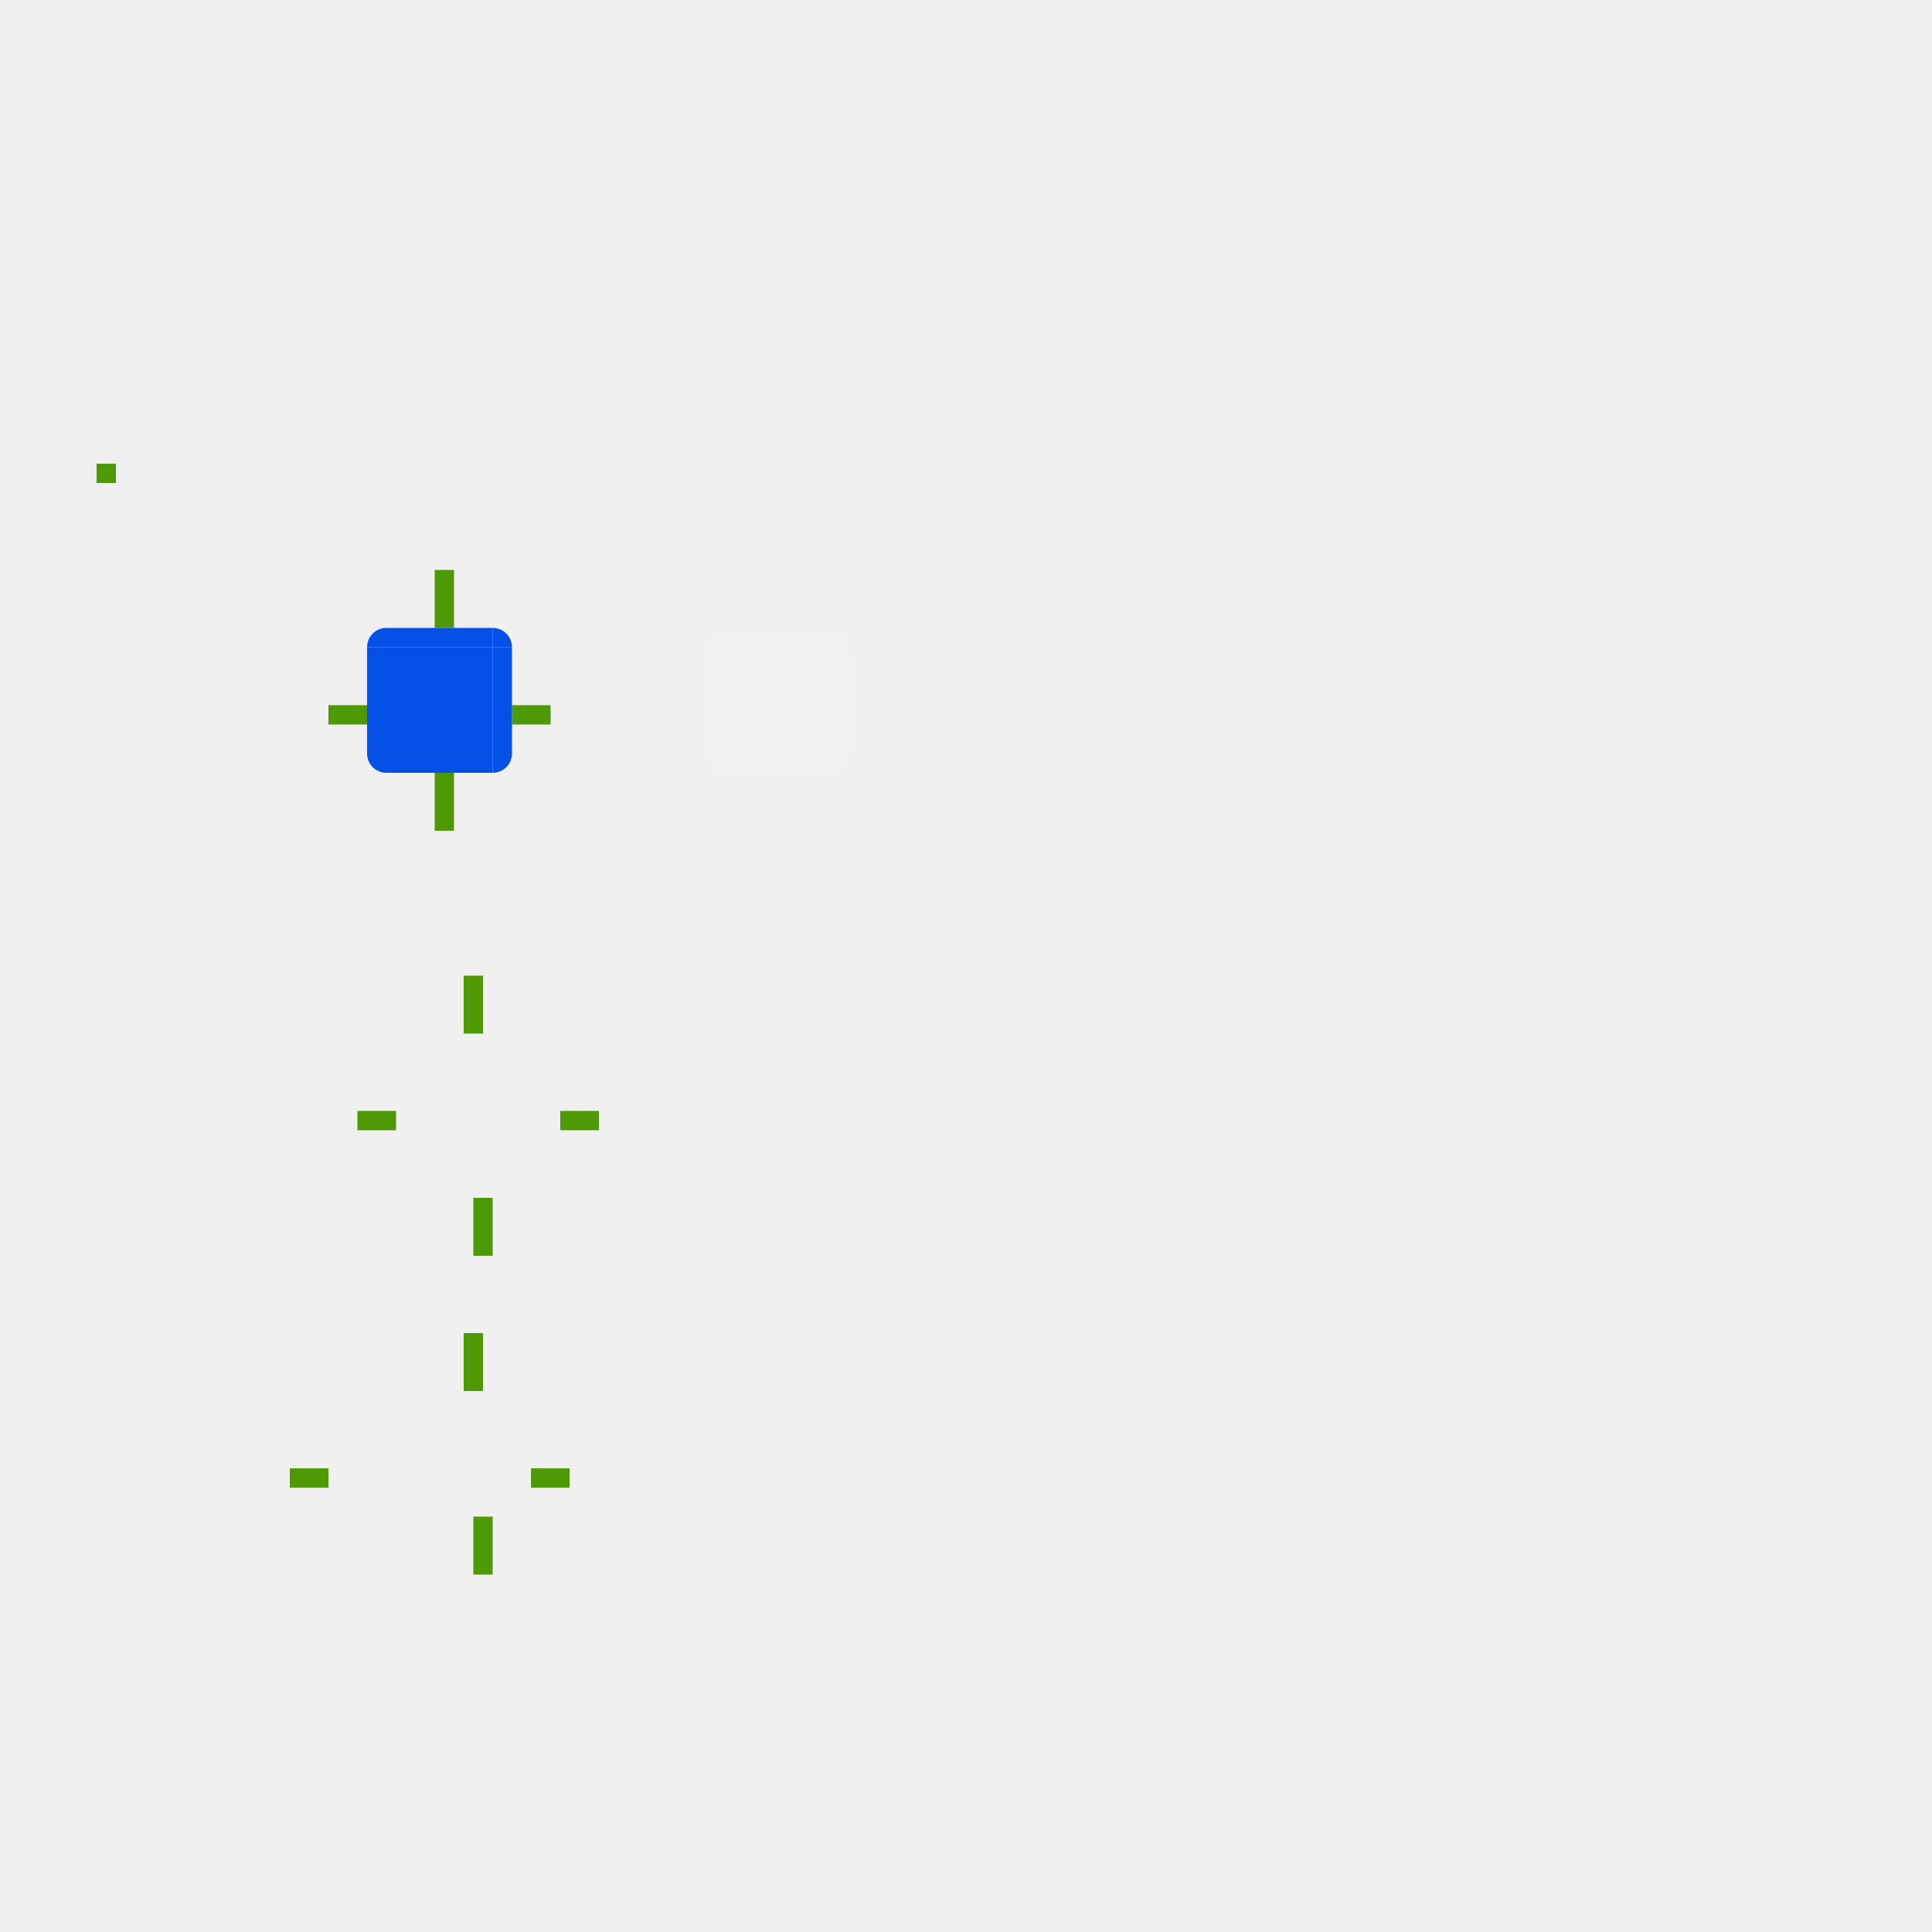
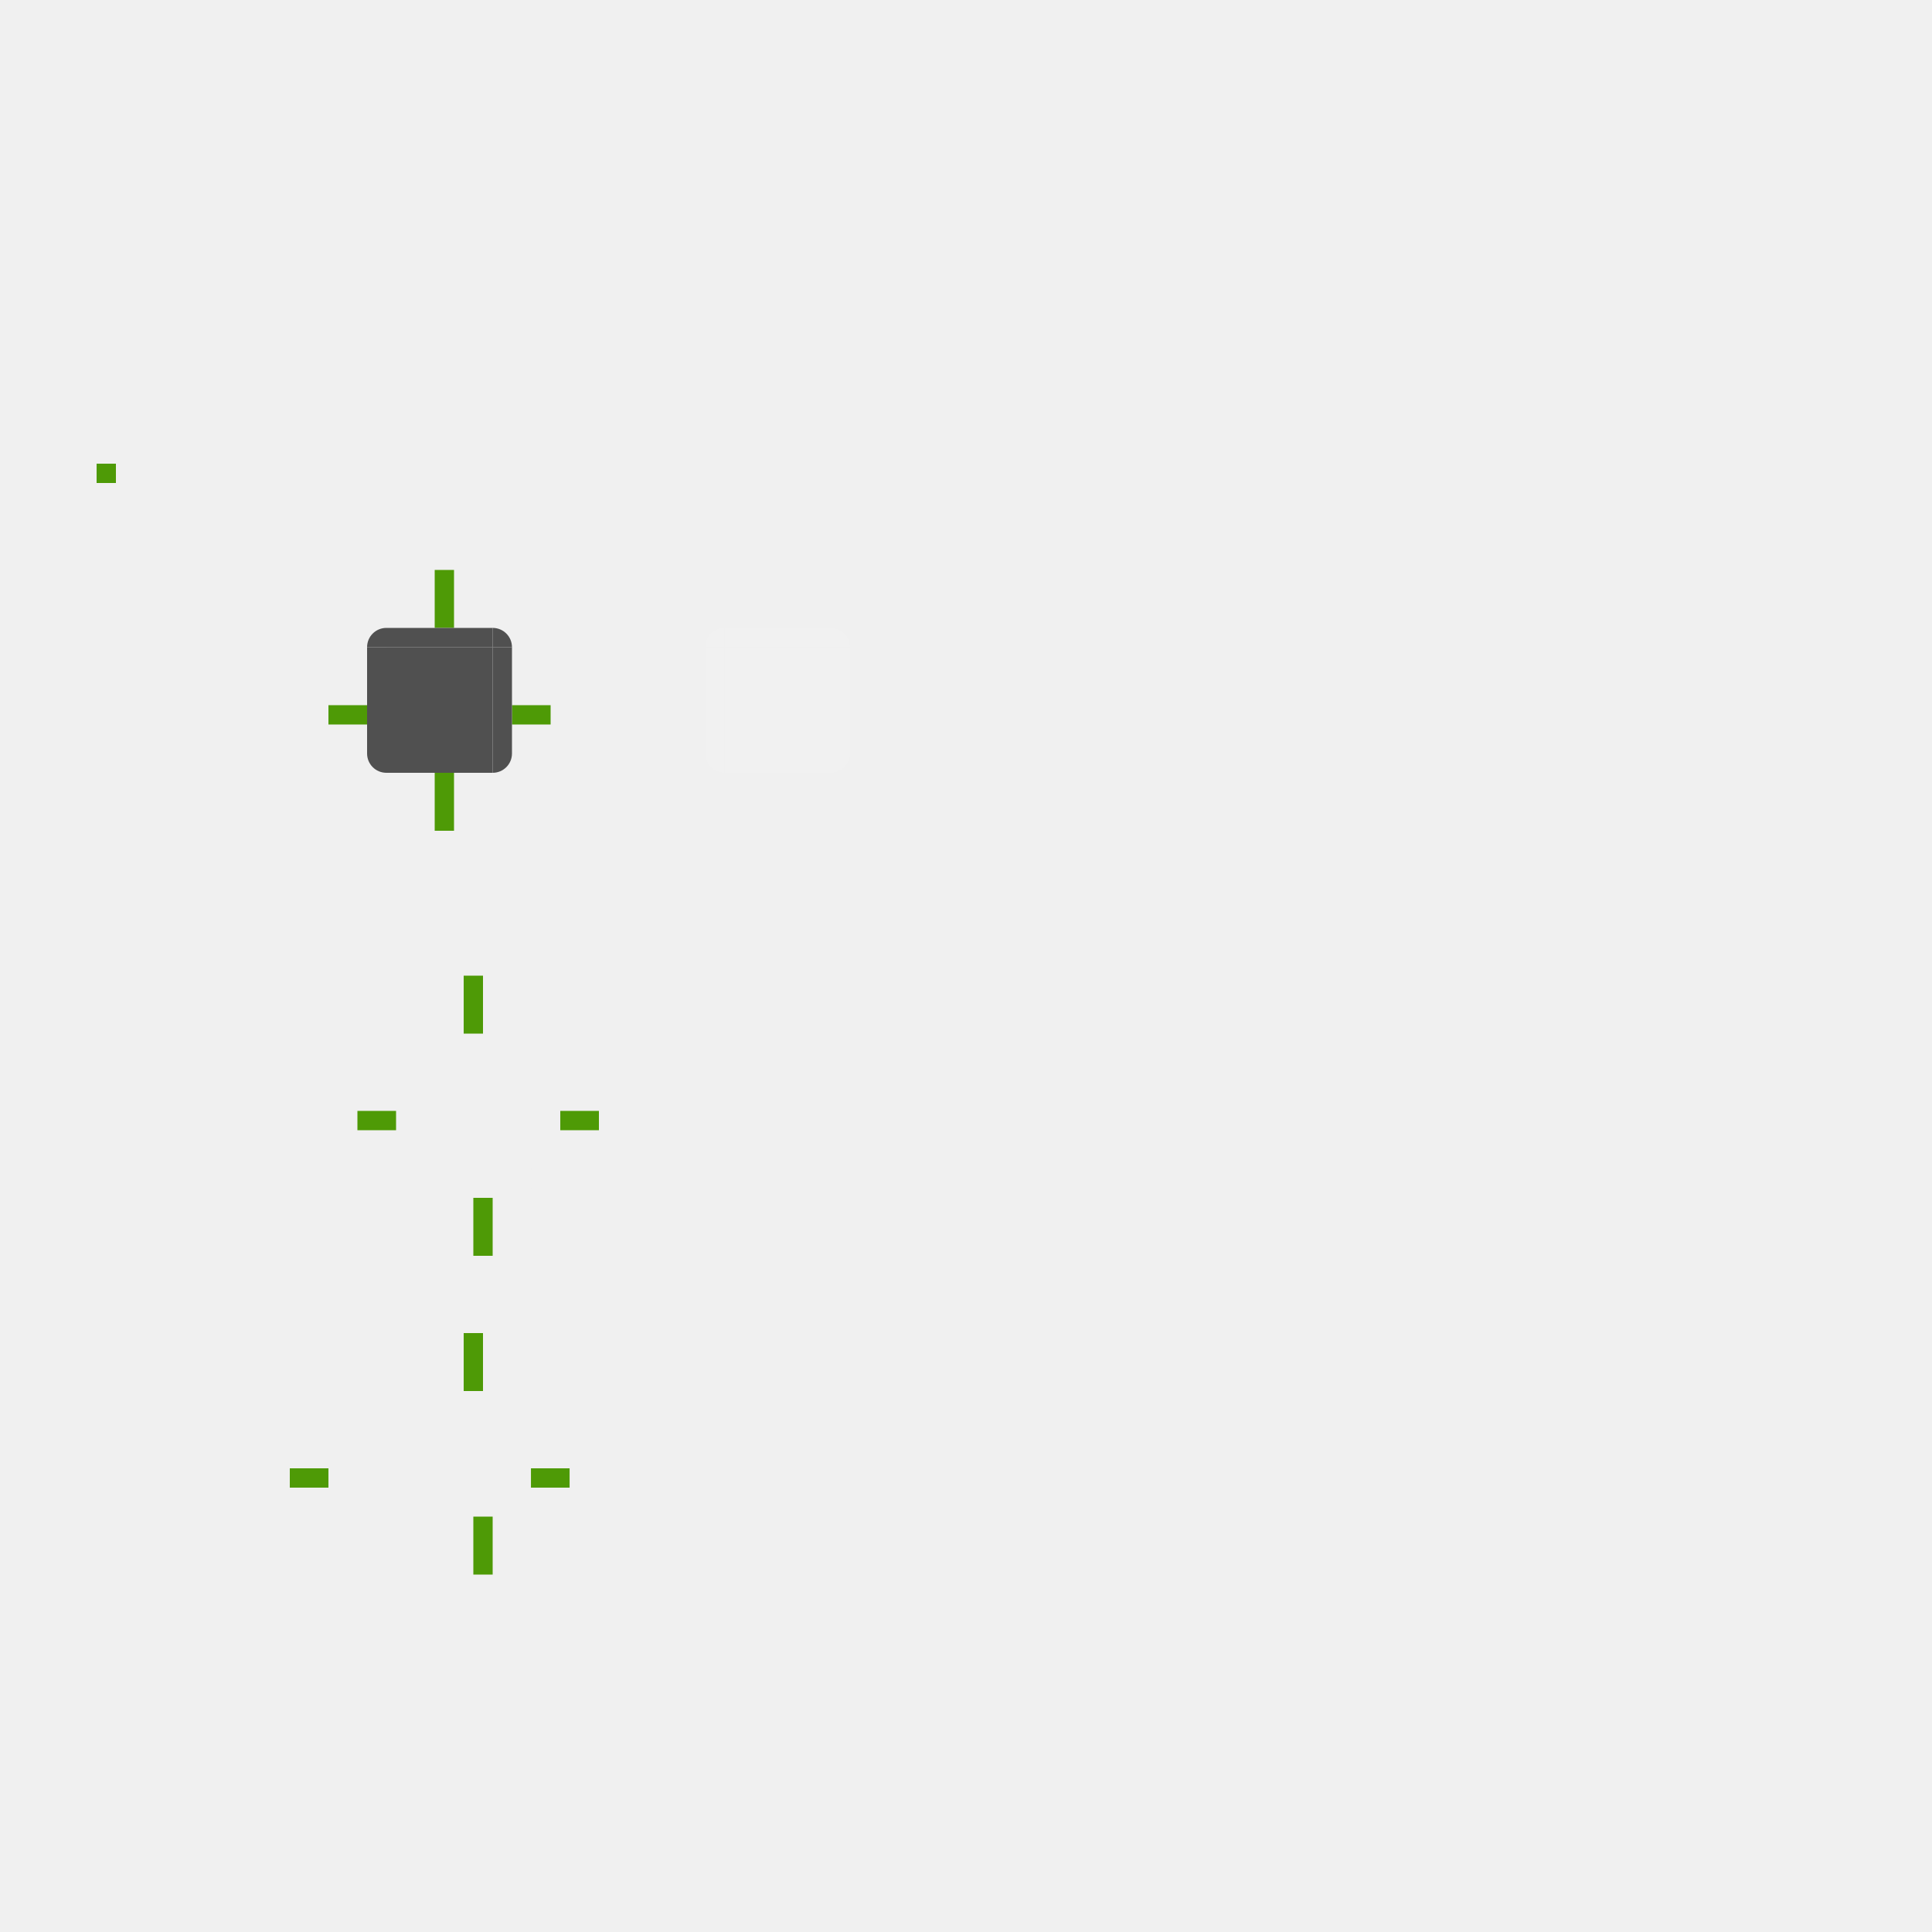
- <svg xmlns="http://www.w3.org/2000/svg" id="svg69" version="1.0" height="200" width="200">
+ <svg xmlns="http://www.w3.org/2000/svg" width="200" height="200" version="1.0" id="svg69">
  <defs id="defs3">
-     <style type="text/css" id="current-color-scheme">.ColorScheme-Text {
+     <style id="current-color-scheme" type="text/css">.ColorScheme-Text {
        color:#31363b;
      }
      .ColorScheme-Background{
        color:#eff0f1;
      }
      .ColorScheme-ViewText {
        color:#31363b;
      }
      .ColorScheme-ViewBackground{
        color:#fcfcfc;
      }
      .ColorScheme-ViewHover {
        color:#3daee9;
      }
      .ColorScheme-ViewFocus{
        color:#3daee9;
      }
      .ColorScheme-ButtonText {
        color:#31363b;
      }
      .ColorScheme-ButtonBackground{
        color:#eff0f1;
      }
      .ColorScheme-ButtonHover {
        color:#3daee9;
      }
      .ColorScheme-ButtonFocus{
        color:#3daee9;
      }</style>
  </defs>
-   <rect id="hint-tile-center" x="10" y="48" width="2" height="2" rx="0" ry="2" style="fill:#4e9a06;stroke-width:0.973" />
-   <rect id="pressed-hint-top-margin" x="45" y="59" width="2" height="6" style="fill:#4e9a06" />
-   <rect id="pressed-hint-bottom-margin" x="45" y="80" width="2" height="6" style="fill:#4e9a06" />
-   <rect id="pressed-hint-left-margin" x="34" y="73" width="4" height="2" style="fill:#4e9a06" />
-   <rect id="pressed-hint-right-margin" x="53" y="73" width="4" height="2" style="fill:#4e9a06" />
-   <rect id="normal-hint-left-margin" x="37" y="115" width="4" height="2" style="fill:#4e9a06" />
-   <rect id="normal-hint-top-margin" x="48" y="101" width="2" height="6" style="fill:#4e9a06" />
-   <rect id="normal-hint-bottom-margin" x="49" y="124" width="2" height="6" style="fill:#4e9a06" />
-   <rect id="normal-hint-right-margin" x="58" y="115" width="4" height="2" style="fill:#4e9a06" />
-   <g style="opacity:0;fill:#000000" transform="translate(31,53)" id="separator">
-     <rect style="color:#fcfcfc;opacity:0.2;fill:#000000" id="rect16" height="1" width="40" y="-49" x="63" transform="scale(1,-1)" class="ColorScheme-ViewBackground" />
-     <rect style="color:#31363b;opacity:0;fill:#000000" id="rect18" height="1" width="40" y="-49" x="63" transform="scale(1,-1)" class="ColorScheme-ViewText" />
+   <rect style="fill:#4e9a06;stroke-width:0.973" ry="2" rx="0" height="2" width="2" y="48" x="10" id="hint-tile-center" />
+   <rect style="fill:#4e9a06" height="6" width="2" y="59" x="45" id="pressed-hint-top-margin" />
+   <rect style="fill:#4e9a06" height="6" width="2" y="80" x="45" id="pressed-hint-bottom-margin" />
+   <rect style="fill:#4e9a06" height="2" width="4" y="73" x="34" id="pressed-hint-left-margin" />
+   <rect style="fill:#4e9a06" height="2" width="4" y="73" x="53" id="pressed-hint-right-margin" />
+   <rect style="fill:#4e9a06" height="2" width="4" y="115" x="37" id="normal-hint-left-margin" />
+   <rect style="fill:#4e9a06" height="6" width="2" y="101" x="48" id="normal-hint-top-margin" />
+   <rect style="fill:#4e9a06" height="6" width="2" y="124" x="49" id="normal-hint-bottom-margin" />
+   <rect style="fill:#4e9a06" height="2" width="4" y="115" x="58" id="normal-hint-right-margin" />
+   <g id="separator" transform="translate(31,53)" style="opacity:0;fill:#000000">
+     <rect class="ColorScheme-ViewBackground" transform="scale(1,-1)" x="63" y="-49" width="40" height="1" id="rect16" style="color:#fcfcfc;opacity:0.2;fill:#000000" />
+     <rect class="ColorScheme-ViewText" transform="scale(1,-1)" x="63" y="-49" width="40" height="1" id="rect18" style="color:#31363b;opacity:0;fill:#000000" />
  </g>
-   <g transform="translate(20,57)" style="fill:currentColor" id="g30">
-     <path style="color:#fcfcfc;opacity:0.01" d="M 24,53 V 64 H 35 V 53 Z" class="ColorScheme-ViewBackground" id="normal-center" />
-     <path style="color:#fcfcfc;opacity:0.01" d="m 35,53 v 11 h 2 c 6.68e-4,-0.018 0,-0.034 0,-0.053 v -10.894 c 0,-0.018 6.68e-4,-0.035 0,-0.053 h -2 z" class="ColorScheme-ViewBackground" id="normal-right" />
-     <path style="color:#fcfcfc;opacity:0.01" d="m 24,51 v 2 h 11 v -2 c -0.004,-6.7e-4 0.004,0 10e-7,0 h -10.988 c -0.004,0 -0.008,-6.7e-4 -0.012,0 z" class="ColorScheme-ViewBackground" id="normal-top" />
-     <path style="color:#fcfcfc;opacity:0.01" d="m 22,53 c -6.7e-4,0.018 0,0.034 0,0.053 v 10.894 c 0,0.018 -6.7e-4,0.035 0,0.053 h 2 v -11 h -2 z" class="ColorScheme-ViewBackground" id="normal-left" />
-     <path style="color:#fcfcfc;opacity:0.01" d="m 24,64 v 2 h 11 v -2 z" class="ColorScheme-ViewBackground" id="normal-bottom" />
-     <path style="color:#fcfcfc;opacity:0.01" d="m 22,51 v 2 h 2 v -2 c -7.46e-4,-6.7e-4 7.63e-4,0 0,0 H 22.002 C 22.001,51 22.001,50.999 22,51 Z" class="ColorScheme-ViewBackground" id="normal-topleft" />
-     <path style="color:#fcfcfc;opacity:0.01" d="m 35,51.001 v 2 h 2 V 51.001 c -7.46e-4,-6.7e-4 7.63e-4,0 0,0 h -1.998 c -7.28e-4,0 -0.002,-6.7e-4 -0.002,0 z" class="ColorScheme-ViewBackground" id="normal-topright" />
-     <path style="color:#fcfcfc;opacity:0.01" d="m 35,64 v 2 h 2 V 64 c -7.46e-4,-6.7e-4 7.63e-4,0 0,0 H 35.002 C 35.001,64 35.001,63.999 35,64 Z" class="ColorScheme-ViewBackground" id="normal-bottomright" />
-     <path style="color:#fcfcfc;opacity:0.01" d="m 22,64 v 2 h 2 V 64 c -7.46e-4,-6.7e-4 7.63e-4,0 0,0 H 22.002 C 22.001,64 22.001,63.999 22,64 Z" class="ColorScheme-ViewBackground" id="normal-bottomleft" />
+   <g id="g30" style="fill:currentColor" transform="translate(20,57)">
+     <path id="normal-center" class="ColorScheme-ViewBackground" d="M 24,53 V 64 H 35 V 53 Z" style="color:#fcfcfc;opacity:0.01" />
+     <path id="normal-right" class="ColorScheme-ViewBackground" d="m 35,53 v 11 h 2 c 6.68e-4,-0.018 0,-0.034 0,-0.053 v -10.894 c 0,-0.018 6.68e-4,-0.035 0,-0.053 h -2 z" style="color:#fcfcfc;opacity:0.01" />
+     <path id="normal-top" class="ColorScheme-ViewBackground" d="m 24,51 v 2 h 11 v -2 c -0.004,-6.7e-4 0.004,0 10e-7,0 h -10.988 c -0.004,0 -0.008,-6.7e-4 -0.012,0 z" style="color:#fcfcfc;opacity:0.01" />
+     <path id="normal-left" class="ColorScheme-ViewBackground" d="m 22,53 c -6.7e-4,0.018 0,0.034 0,0.053 v 10.894 c 0,0.018 -6.7e-4,0.035 0,0.053 h 2 v -11 h -2 z" style="color:#fcfcfc;opacity:0.01" />
+     <path id="normal-bottom" class="ColorScheme-ViewBackground" d="m 24,64 v 2 h 11 v -2 z" style="color:#fcfcfc;opacity:0.01" />
+     <path id="normal-topleft" class="ColorScheme-ViewBackground" d="m 22,51 v 2 h 2 v -2 c -7.46e-4,-6.7e-4 7.63e-4,0 0,0 H 22.002 C 22.001,51 22.001,50.999 22,51 Z" style="color:#fcfcfc;opacity:0.01" />
+     <path id="normal-topright" class="ColorScheme-ViewBackground" d="m 35,51.001 v 2 h 2 V 51.001 c -7.46e-4,-6.7e-4 7.63e-4,0 0,0 h -1.998 c -7.28e-4,0 -0.002,-6.7e-4 -0.002,0 z" style="color:#fcfcfc;opacity:0.01" />
+     <path id="normal-bottomright" class="ColorScheme-ViewBackground" d="m 35,64 v 2 h 2 V 64 c -7.46e-4,-6.7e-4 7.63e-4,0 0,0 H 35.002 C 35.001,64 35.001,63.999 35,64 Z" style="color:#fcfcfc;opacity:0.01" />
+     <path id="normal-bottomleft" class="ColorScheme-ViewBackground" d="m 22,64 v 2 h 2 V 64 c -7.46e-4,-6.7e-4 7.63e-4,0 0,0 H 22.002 C 22.001,64 22.001,63.999 22,64 Z" style="color:#fcfcfc;opacity:0.01" />
  </g>
-   <path id="pressed-center" class="ColorScheme-ViewFocus" d="M 40,67 V 78 H 51 V 67 Z" style="color:#3daee9;opacity:1;fill:#0550e6;fill-opacity:1" />
-   <path id="pressed-right" class="ColorScheme-ViewFocus" d="m 51,67 v 11 h 2 c 6.68e-4,-0.018 0,-0.034 0,-0.053 v -10.894 c 0,-0.018 6.68e-4,-0.035 0,-0.053 h -2 z" style="color:#3daee9;opacity:1;fill:#0550e6;fill-opacity:1" />
-   <path id="pressed-top" class="ColorScheme-ViewFocus" d="m 40,65 v 2 h 10.999 v -2 c -0.004,-6.7e-4 0.004,0 3.01e-4,0 H 40.012 c -0.004,0 -0.008,-6.7e-4 -0.012,0 z" style="color:#3daee9;opacity:1;fill:#0550e6;stroke-width:1;fill-opacity:1" />
-   <path id="pressed-left" class="ColorScheme-ViewFocus" d="m 38,67 c -6.7e-4,0.018 0,0.034 0,0.053 v 10.894 c 0,0.018 -6.7e-4,0.035 0,0.053 h 2 v -11 h -2 z" style="color:#3daee9;opacity:1;fill:#0550e6;fill-opacity:1" />
-   <path id="pressed-bottom" class="ColorScheme-ViewFocus" d="m 40,78 v 2 h 11 v -2 z" style="color:#3daee9;opacity:1;fill:#0550e6;fill-opacity:1" />
-   <path id="pressed-topleft" d="M 40 65 C 38.892 65 38 65.892 38 67 L 40 67 L 40 65 z " style="color:#3daee9;opacity:1;fill:#0550e6;fill-opacity:1" />
-   <path style="color:#fcfcfc;opacity:0" d="m 42,145 v 11 h 11 v -11 z" class="ColorScheme-ViewBackground" id="section-center" />
-   <path style="color:#fcfcfc;opacity:0" d="m 53,145 v 11 h 2 c 6.68e-4,-0.018 0,-0.034 0,-0.053 v -10.894 c 0,-0.019 6.68e-4,-0.034 0,-0.053 z" class="ColorScheme-ViewBackground" id="section-right" />
-   <path style="color:#fcfcfc;opacity:0" d="m 42,143 v 2 h 11 v -2 c -0.004,-7e-4 0.004,0 10e-7,0 h -10.988 c -0.004,0 -0.008,-7e-4 -0.012,0 z" class="ColorScheme-ViewBackground" id="section-top" />
-   <path style="color:#fcfcfc;opacity:0" d="m 40,145 c -6.7e-4,0.018 0,0.034 0,0.053 v 10.894 c 0,0.019 -6.7e-4,0.034 0,0.053 h 2 v -11 z" class="ColorScheme-ViewBackground" id="section-left" />
-   <path style="color:#fcfcfc;opacity:0" d="m 42,156 v 2 h 11 v -2 z" class="ColorScheme-ViewBackground" id="section-bottom" />
-   <path style="color:#fcfcfc;opacity:0" d="m 40,143 v 2 h 2 v -2 c -7.46e-4,-7e-4 7.63e-4,0 0,0 h -1.998 c -7.28e-4,0 -0.002,-7e-4 -0.002,0 z" class="ColorScheme-ViewBackground" id="section-topleft" />
-   <path style="color:#fcfcfc;opacity:0" d="m 53,143 v 2 h 2 V 143 c -7.46e-4,-7e-4 7.63e-4,0 0,0 h -1.998 c -7.28e-4,0 -0.002,-7e-4 -0.002,0 z" class="ColorScheme-ViewBackground" id="section-topright" />
-   <path style="color:#fcfcfc;opacity:0" d="m 53,156 v 2 h 2 V 156 c -7.46e-4,-7e-4 7.63e-4,0 0,0 h -1.998 c -7.28e-4,0 -0.002,-7e-4 -0.002,0 z" class="ColorScheme-ViewBackground" id="section-bottomright" />
-   <path style="color:#fcfcfc;opacity:0" d="m 40,156 v 2 h 2 V 156 c -7.46e-4,-7e-4 7.63e-4,0 0,0 h -1.998 c -7.28e-4,0 -0.002,-7e-4 -0.002,0 z" class="ColorScheme-ViewBackground" id="section-bottomleft" />
-   <rect id="section-hint-top-margin" x="48" y="138" width="2" height="6" style="fill:#4e9a06" />
-   <rect id="section-hint-left-margin" x="30" y="152" width="4" height="2" style="fill:#4e9a06" />
-   <rect id="section-hint-right-margin" x="54.965" y="152" width="4" height="2" style="fill:#4e9a06" />
-   <rect id="section-hint-bottom-margin" x="49" y="157" width="2" height="6" style="fill:#4e9a06" />
-   <path id="pressed-topright" d="M 51 65 L 51 67 L 53 67 C 53 65.892 52.108 65 51 65 z " style="color:#3daee9;opacity:1;fill:#0550e6;fill-opacity:1" />
-   <path id="pressed-bottomleft" d="M 38 78 C 38 79.108 38.892 80 40 80 L 40 78 L 38 78 z " style="color:#3daee9;opacity:1;fill:#0550e6;fill-opacity:1" />
-   <path id="pressed-bottomright" d="M 51 78 L 51 80 C 52.108 80 53 79.108 53 78 L 51 78 z " style="color:#3daee9;opacity:1;fill:#0550e6;fill-opacity:1" />
-   <path id="hover-center" class="ColorScheme-ViewFocus" d="M 75,67 V 78 H 86 V 67 Z" style="color:#3daee9;opacity:0.05;fill:#ffffff;stroke-width:1" />
-   <path id="hover-right" class="ColorScheme-ViewFocus" d="m 86,67 v 11 h 2 c 6.69e-4,-0.019 0,-0.034 0,-0.053 v -10.894 c 0,-0.019 6.69e-4,-0.034 0,-0.053 h -2 z" style="color:#3daee9;opacity:0.05;fill:#ffffff;stroke-width:1" />
-   <path id="hover-top" class="ColorScheme-ViewFocus" d="m 75,65 v 2 H 85.999 V 65 c -0.004,-6.8e-4 0.004,0 2.99e-4,0 H 75.012 c -0.004,0 -0.008,-6.8e-4 -0.012,0 z" style="color:#3daee9;opacity:0.05;fill:#ffffff;stroke-width:1" />
-   <path id="hover-left" class="ColorScheme-ViewFocus" d="m 73,67 c -6.69e-4,0.019 0,0.034 0,0.053 V 77.947 c 0,0.019 -6.69e-4,0.034 0,0.053 H 75 V 67 h -2 z" style="color:#3daee9;opacity:0.05;fill:#ffffff;stroke-width:1" />
-   <path id="hover-bottom" class="ColorScheme-ViewFocus" d="M 75,78 V 80 H 86 V 78 Z" style="color:#3daee9;opacity:0.05;fill:#ffffff;stroke-width:1" />
-   <path id="hover-topleft" d="M 75 65 C 73.892 65 73 65.892 73 67 L 75 67 L 75 65 z " style="color:#3daee9;opacity:0.05;fill:#ffffff;stroke-width:1" />
-   <path id="hover-topright" d="M 86 65 L 86 67 L 88 67 C 88 65.892 87.108 65 86 65 z " style="color:#3daee9;opacity:0.05;fill:#ffffff;stroke-width:1" />
-   <path id="hover-bottomleft" d="M 73 78 C 73 79.108 73.892 80 75 80 L 75 78 L 73 78 z " style="color:#3daee9;opacity:0.05;fill:#ffffff;stroke-width:1" />
-   <path id="hover-bottomright" d="M 86 78 L 86 80 C 87.108 80 88 79.108 88 78 L 86 78 z " style="color:#3daee9;opacity:0.05;fill:#ffffff;stroke-width:1" />
+   <path style="color:#3daee9;opacity:1;fill:#505050;fill-opacity:1" d="M 40,67 V 78 H 51 V 67 Z" class="ColorScheme-ViewFocus" id="pressed-center" />
+   <path style="color:#3daee9;opacity:1;fill:#505050;fill-opacity:1" d="m 51,67 v 11 h 2 c 6.68e-4,-0.018 0,-0.034 0,-0.053 v -10.894 c 0,-0.018 6.68e-4,-0.035 0,-0.053 h -2 z" class="ColorScheme-ViewFocus" id="pressed-right" />
+   <path style="color:#3daee9;opacity:1;fill:#505050;stroke-width:1;fill-opacity:1" d="m 40,65 v 2 h 10.999 v -2 c -0.004,-6.7e-4 0.004,0 3.01e-4,0 H 40.012 c -0.004,0 -0.008,-6.7e-4 -0.012,0 z" class="ColorScheme-ViewFocus" id="pressed-top" />
+   <path style="color:#3daee9;opacity:1;fill:#505050;fill-opacity:1" d="m 38,67 c -6.7e-4,0.018 0,0.034 0,0.053 v 10.894 c 0,0.018 -6.7e-4,0.035 0,0.053 h 2 v -11 h -2 z" class="ColorScheme-ViewFocus" id="pressed-left" />
+   <path style="color:#3daee9;opacity:1;fill:#505050;fill-opacity:1" d="m 40,78 v 2 h 11 v -2 z" class="ColorScheme-ViewFocus" id="pressed-bottom" />
+   <path style="color:#3daee9;opacity:1;fill:#505050;fill-opacity:1" d="M 40 65 C 38.892 65 38 65.892 38 67 L 40 67 L 40 65 z " id="pressed-topleft" />
+   <path id="section-center" class="ColorScheme-ViewBackground" d="m 42,145 v 11 h 11 v -11 z" style="color:#fcfcfc;opacity:0" />
+   <path id="section-right" class="ColorScheme-ViewBackground" d="m 53,145 v 11 h 2 c 6.68e-4,-0.018 0,-0.034 0,-0.053 v -10.894 c 0,-0.019 6.68e-4,-0.034 0,-0.053 z" style="color:#fcfcfc;opacity:0" />
+   <path id="section-top" class="ColorScheme-ViewBackground" d="m 42,143 v 2 h 11 v -2 c -0.004,-7e-4 0.004,0 10e-7,0 h -10.988 c -0.004,0 -0.008,-7e-4 -0.012,0 z" style="color:#fcfcfc;opacity:0" />
+   <path id="section-left" class="ColorScheme-ViewBackground" d="m 40,145 c -6.7e-4,0.018 0,0.034 0,0.053 v 10.894 c 0,0.019 -6.7e-4,0.034 0,0.053 h 2 v -11 z" style="color:#fcfcfc;opacity:0" />
+   <path id="section-bottom" class="ColorScheme-ViewBackground" d="m 42,156 v 2 h 11 v -2 z" style="color:#fcfcfc;opacity:0" />
+   <path id="section-topleft" class="ColorScheme-ViewBackground" d="m 40,143 v 2 h 2 v -2 c -7.46e-4,-7e-4 7.63e-4,0 0,0 h -1.998 c -7.28e-4,0 -0.002,-7e-4 -0.002,0 z" style="color:#fcfcfc;opacity:0" />
+   <path id="section-topright" class="ColorScheme-ViewBackground" d="m 53,143 v 2 h 2 V 143 c -7.46e-4,-7e-4 7.63e-4,0 0,0 h -1.998 c -7.28e-4,0 -0.002,-7e-4 -0.002,0 z" style="color:#fcfcfc;opacity:0" />
+   <path id="section-bottomright" class="ColorScheme-ViewBackground" d="m 53,156 v 2 h 2 V 156 c -7.46e-4,-7e-4 7.63e-4,0 0,0 h -1.998 c -7.28e-4,0 -0.002,-7e-4 -0.002,0 z" style="color:#fcfcfc;opacity:0" />
+   <path id="section-bottomleft" class="ColorScheme-ViewBackground" d="m 40,156 v 2 h 2 V 156 c -7.46e-4,-7e-4 7.63e-4,0 0,0 h -1.998 c -7.28e-4,0 -0.002,-7e-4 -0.002,0 z" style="color:#fcfcfc;opacity:0" />
+   <rect style="fill:#4e9a06" height="6" width="2" y="138" x="48" id="section-hint-top-margin" />
+   <rect style="fill:#4e9a06" height="2" width="4" y="152" x="30" id="section-hint-left-margin" />
+   <rect style="fill:#4e9a06" height="2" width="4" y="152" x="54.965" id="section-hint-right-margin" />
+   <rect style="fill:#4e9a06" height="6" width="2" y="157" x="49" id="section-hint-bottom-margin" />
+   <path style="color:#3daee9;opacity:1;fill:#505050;fill-opacity:1" d="M 51 65 L 51 67 L 53 67 C 53 65.892 52.108 65 51 65 z " id="pressed-topright" />
+   <path style="color:#3daee9;opacity:1;fill:#505050;fill-opacity:1" d="M 38 78 C 38 79.108 38.892 80 40 80 L 40 78 L 38 78 z " id="pressed-bottomleft" />
+   <path style="color:#3daee9;opacity:1;fill:#505050;fill-opacity:1" d="M 51 78 L 51 80 C 52.108 80 53 79.108 53 78 L 51 78 z " id="pressed-bottomright" />
+   <path style="color:#3daee9;opacity:0.05;fill:#ffffff;stroke-width:1" d="M 75,67 V 78 H 86 V 67 Z" class="ColorScheme-ViewFocus" id="hover-center" />
+   <path style="color:#3daee9;opacity:0.05;fill:#ffffff;stroke-width:1" d="m 86,67 v 11 h 2 c 6.69e-4,-0.019 0,-0.034 0,-0.053 v -10.894 c 0,-0.019 6.69e-4,-0.034 0,-0.053 h -2 z" class="ColorScheme-ViewFocus" id="hover-right" />
+   <path style="color:#3daee9;opacity:0.05;fill:#ffffff;stroke-width:1" d="m 75,65 v 2 H 85.999 V 65 c -0.004,-6.8e-4 0.004,0 2.99e-4,0 H 75.012 c -0.004,0 -0.008,-6.8e-4 -0.012,0 z" class="ColorScheme-ViewFocus" id="hover-top" />
+   <path style="color:#3daee9;opacity:0.05;fill:#ffffff;stroke-width:1" d="m 73,67 c -6.69e-4,0.019 0,0.034 0,0.053 V 77.947 c 0,0.019 -6.69e-4,0.034 0,0.053 H 75 V 67 h -2 z" class="ColorScheme-ViewFocus" id="hover-left" />
+   <path style="color:#3daee9;opacity:0.05;fill:#ffffff;stroke-width:1" d="M 75,78 V 80 H 86 V 78 Z" class="ColorScheme-ViewFocus" id="hover-bottom" />
+   <path style="color:#3daee9;opacity:0.05;fill:#ffffff;stroke-width:1" d="M 75 65 C 73.892 65 73 65.892 73 67 L 75 67 L 75 65 z " id="hover-topleft" />
+   <path style="color:#3daee9;opacity:0.05;fill:#ffffff;stroke-width:1" d="M 86 65 L 86 67 L 88 67 C 88 65.892 87.108 65 86 65 z " id="hover-topright" />
+   <path style="color:#3daee9;opacity:0.05;fill:#ffffff;stroke-width:1" d="M 73 78 C 73 79.108 73.892 80 75 80 L 75 78 L 73 78 z " id="hover-bottomleft" />
+   <path style="color:#3daee9;opacity:0.05;fill:#ffffff;stroke-width:1" d="M 86 78 L 86 80 C 87.108 80 88 79.108 88 78 L 86 78 z " id="hover-bottomright" />
</svg>
